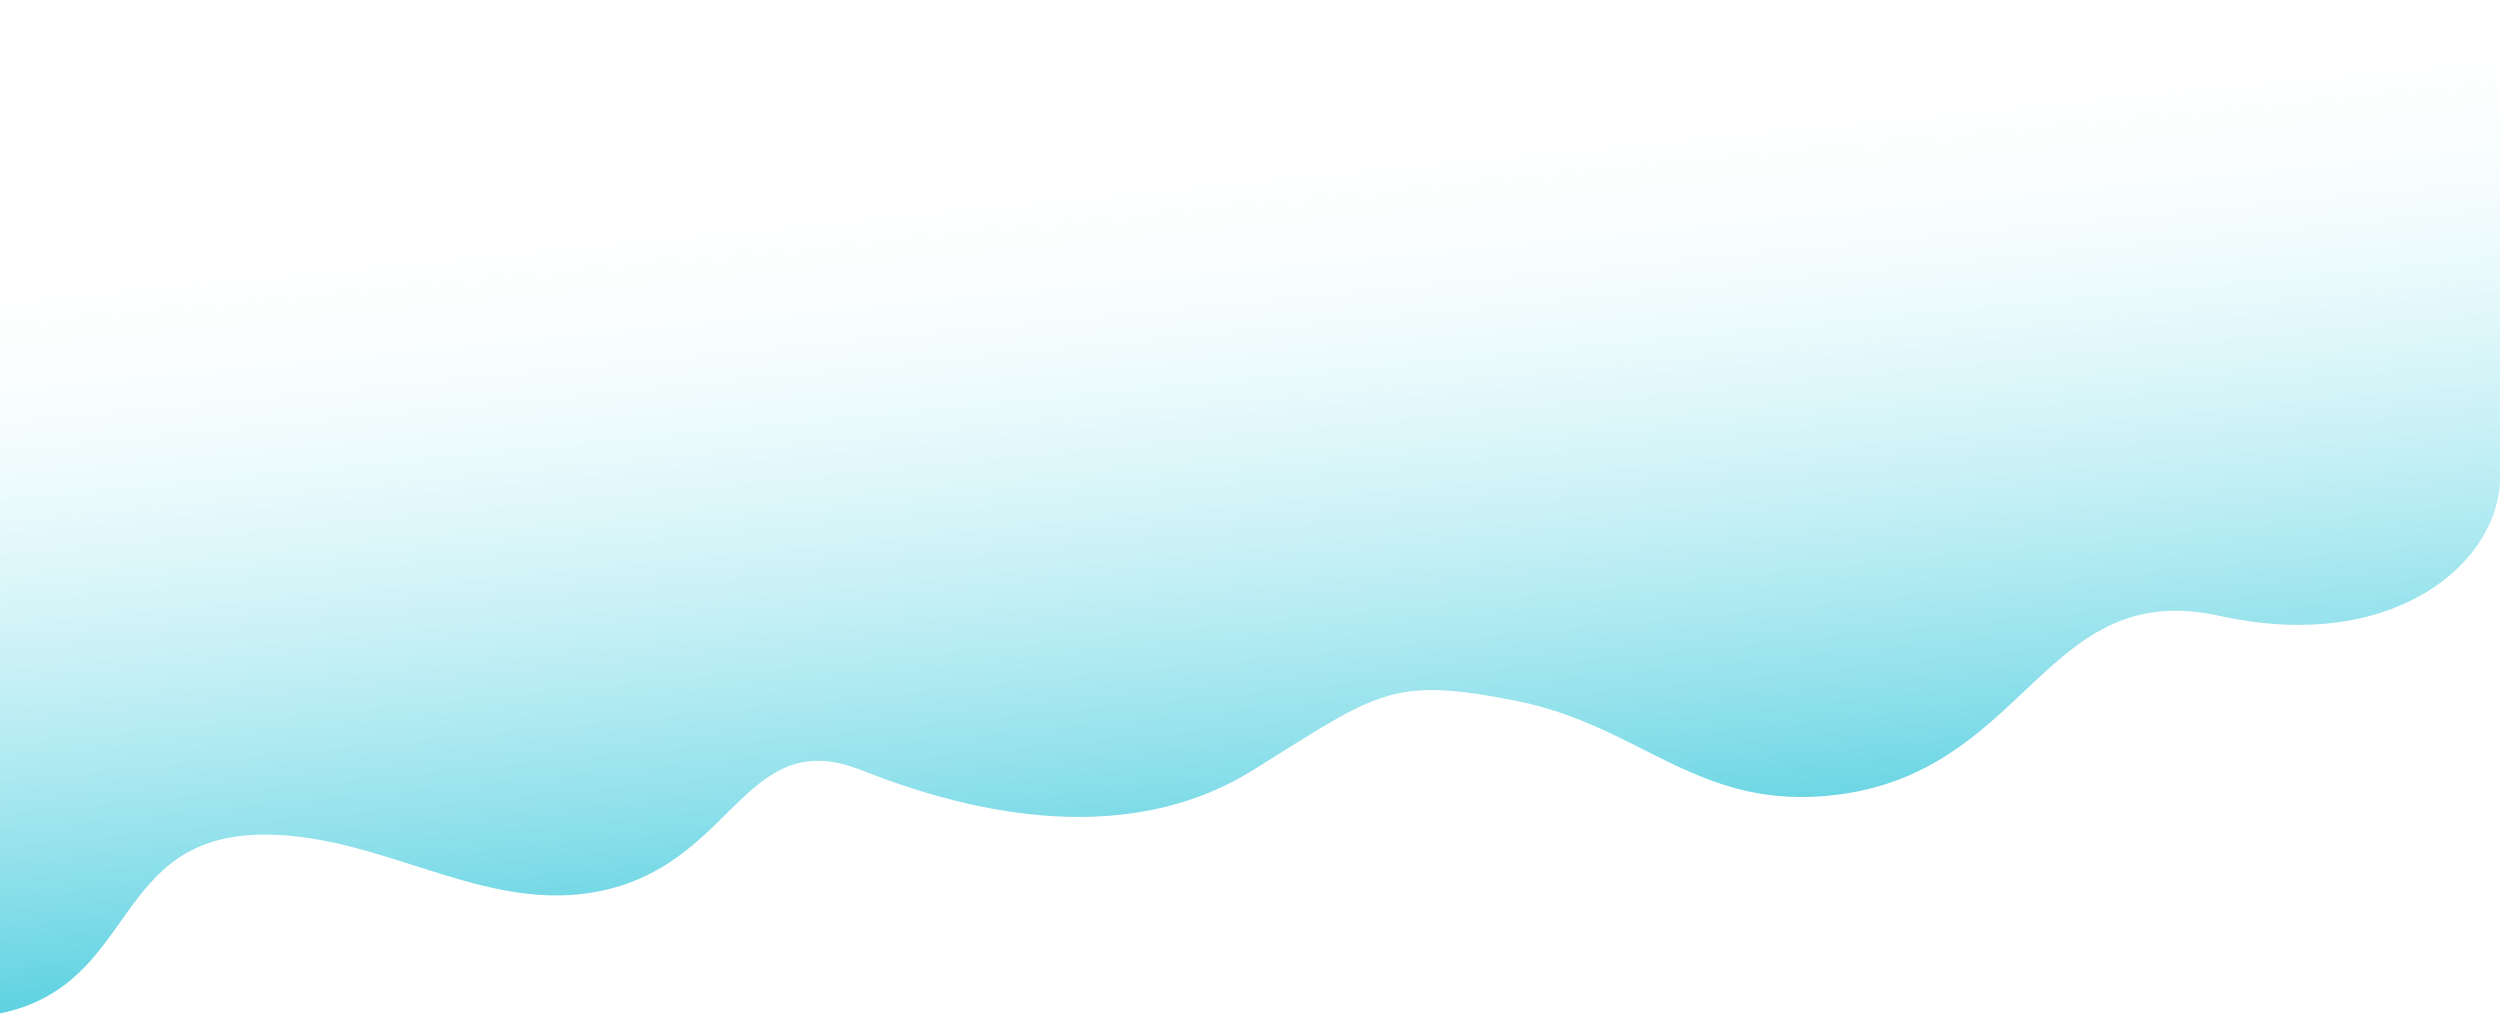
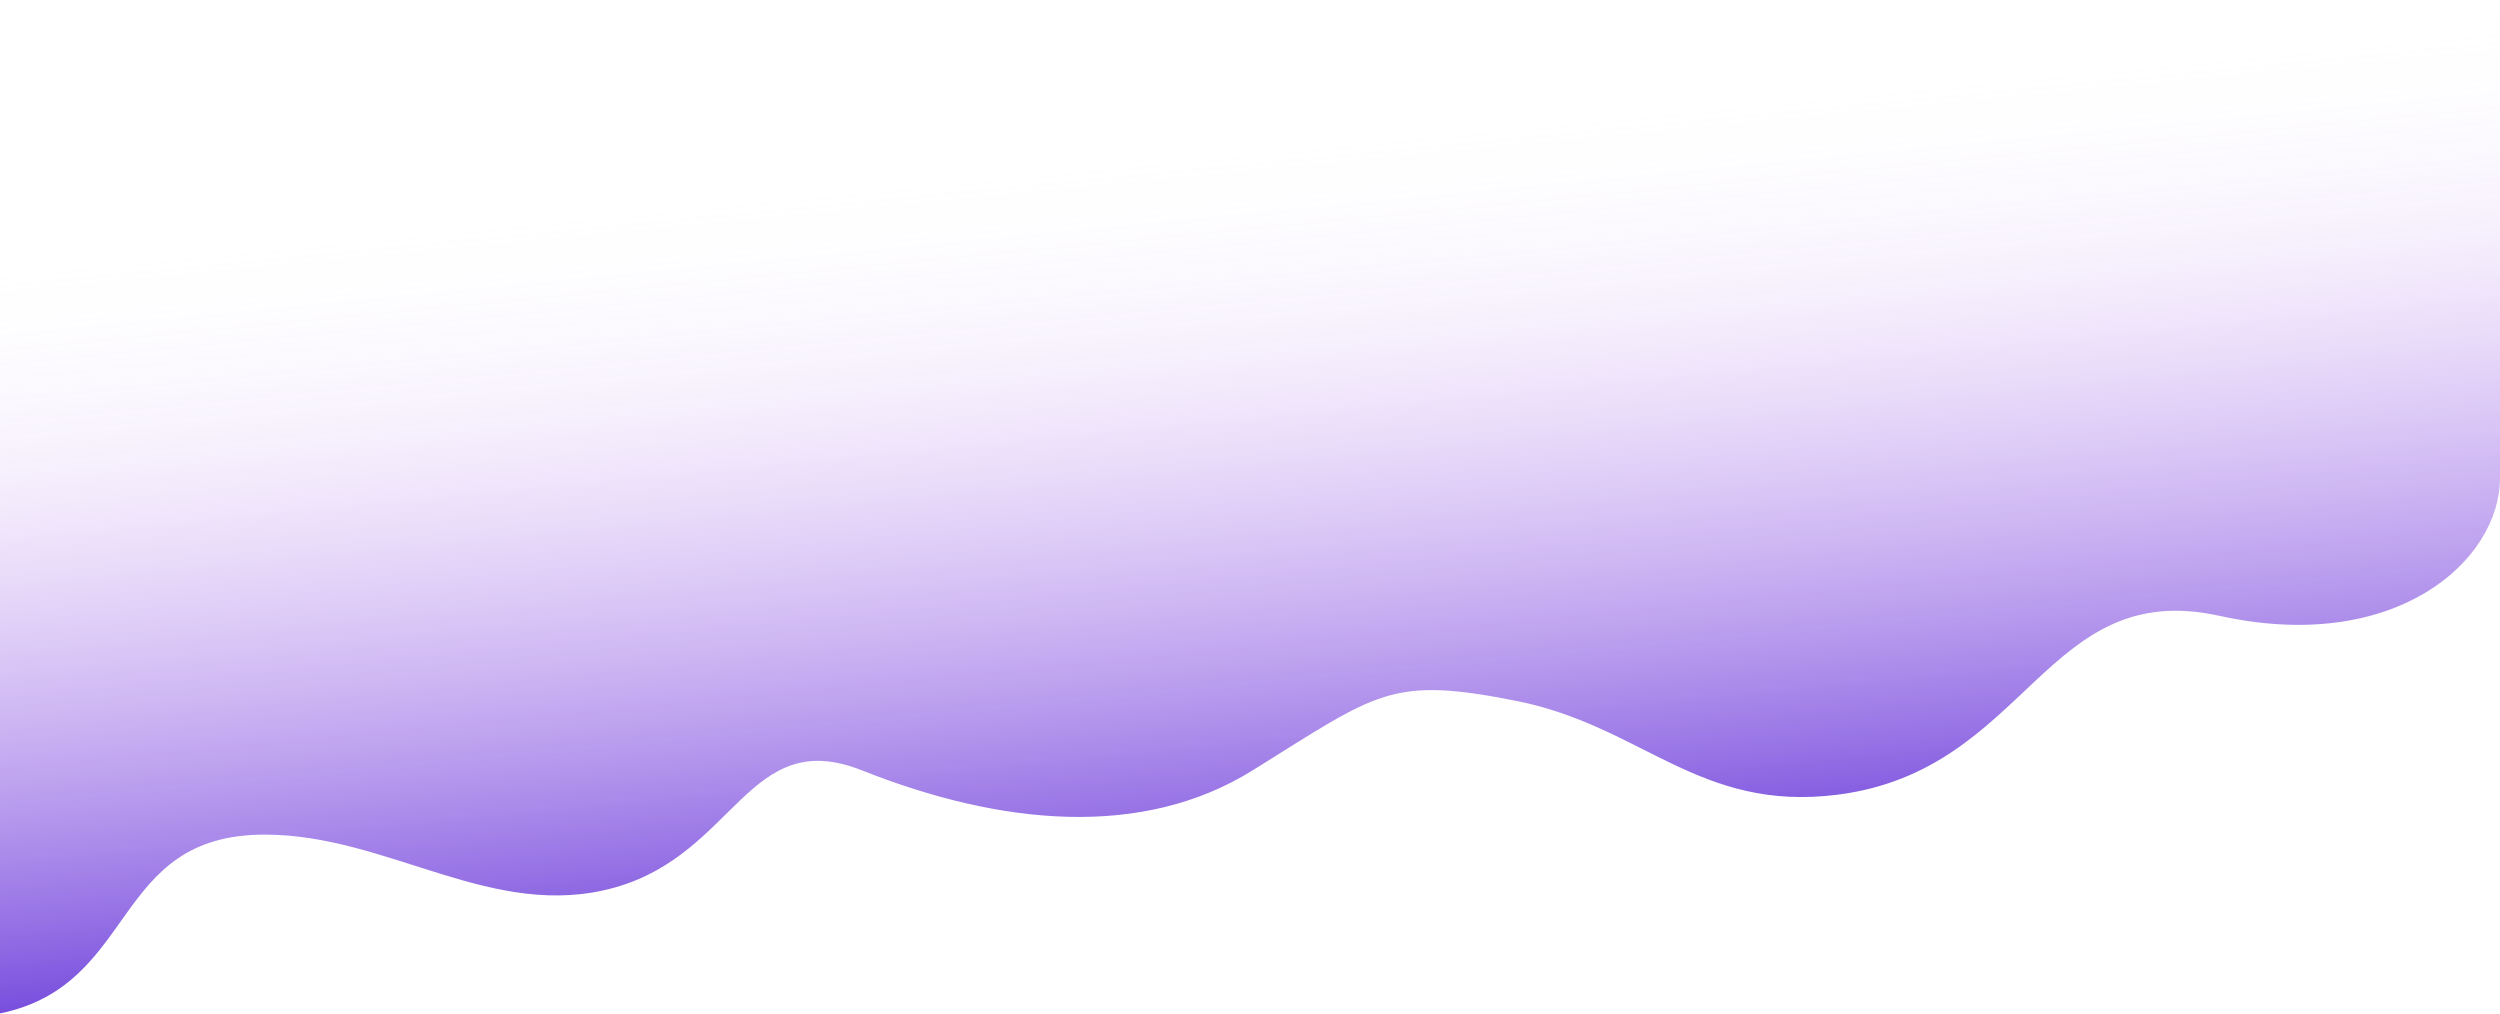
<svg xmlns="http://www.w3.org/2000/svg" width="1440" height="584" viewBox="0 0 1440 584" fill="none">
  <path d="M873.5 403.736C946 418.126 978.5 467.918 1058.5 457.736C1168.5 443.736 1177.5 332.457 1278.5 354.736C1379.5 377.016 1440 323.236 1440 275.236L1440 0.236H0V583.736C80 567.236 63.5 480.736 152.5 480.736C223.886 480.736 284 530.82 354 511.236C424 491.653 431 417.736 496.5 443.736C576.685 475.566 658 483.236 721.5 443.736C793.986 398.646 801 389.347 873.5 403.736Z" fill="url(#paint0_linear)" />
  <defs>
    <linearGradient id="paint0_linear" x1="768" y1="565.236" x2="720" y2="71.236" gradientUnits="userSpaceOnUse">
-       <stop stop-color="#03B7CE" stop-opacity="0.79" />
-       <stop offset="0.706" stop-color="#72DDEB" stop-opacity="0.14" />
+       <stop stop-color="#3803CE" stop-opacity="0.87" />
+       <stop offset="0.706" stop-color="#AF72EB" stop-opacity="0.14" />
      <stop offset="1" stop-color="white" stop-opacity="0" />
    </linearGradient>
  </defs>
</svg>
